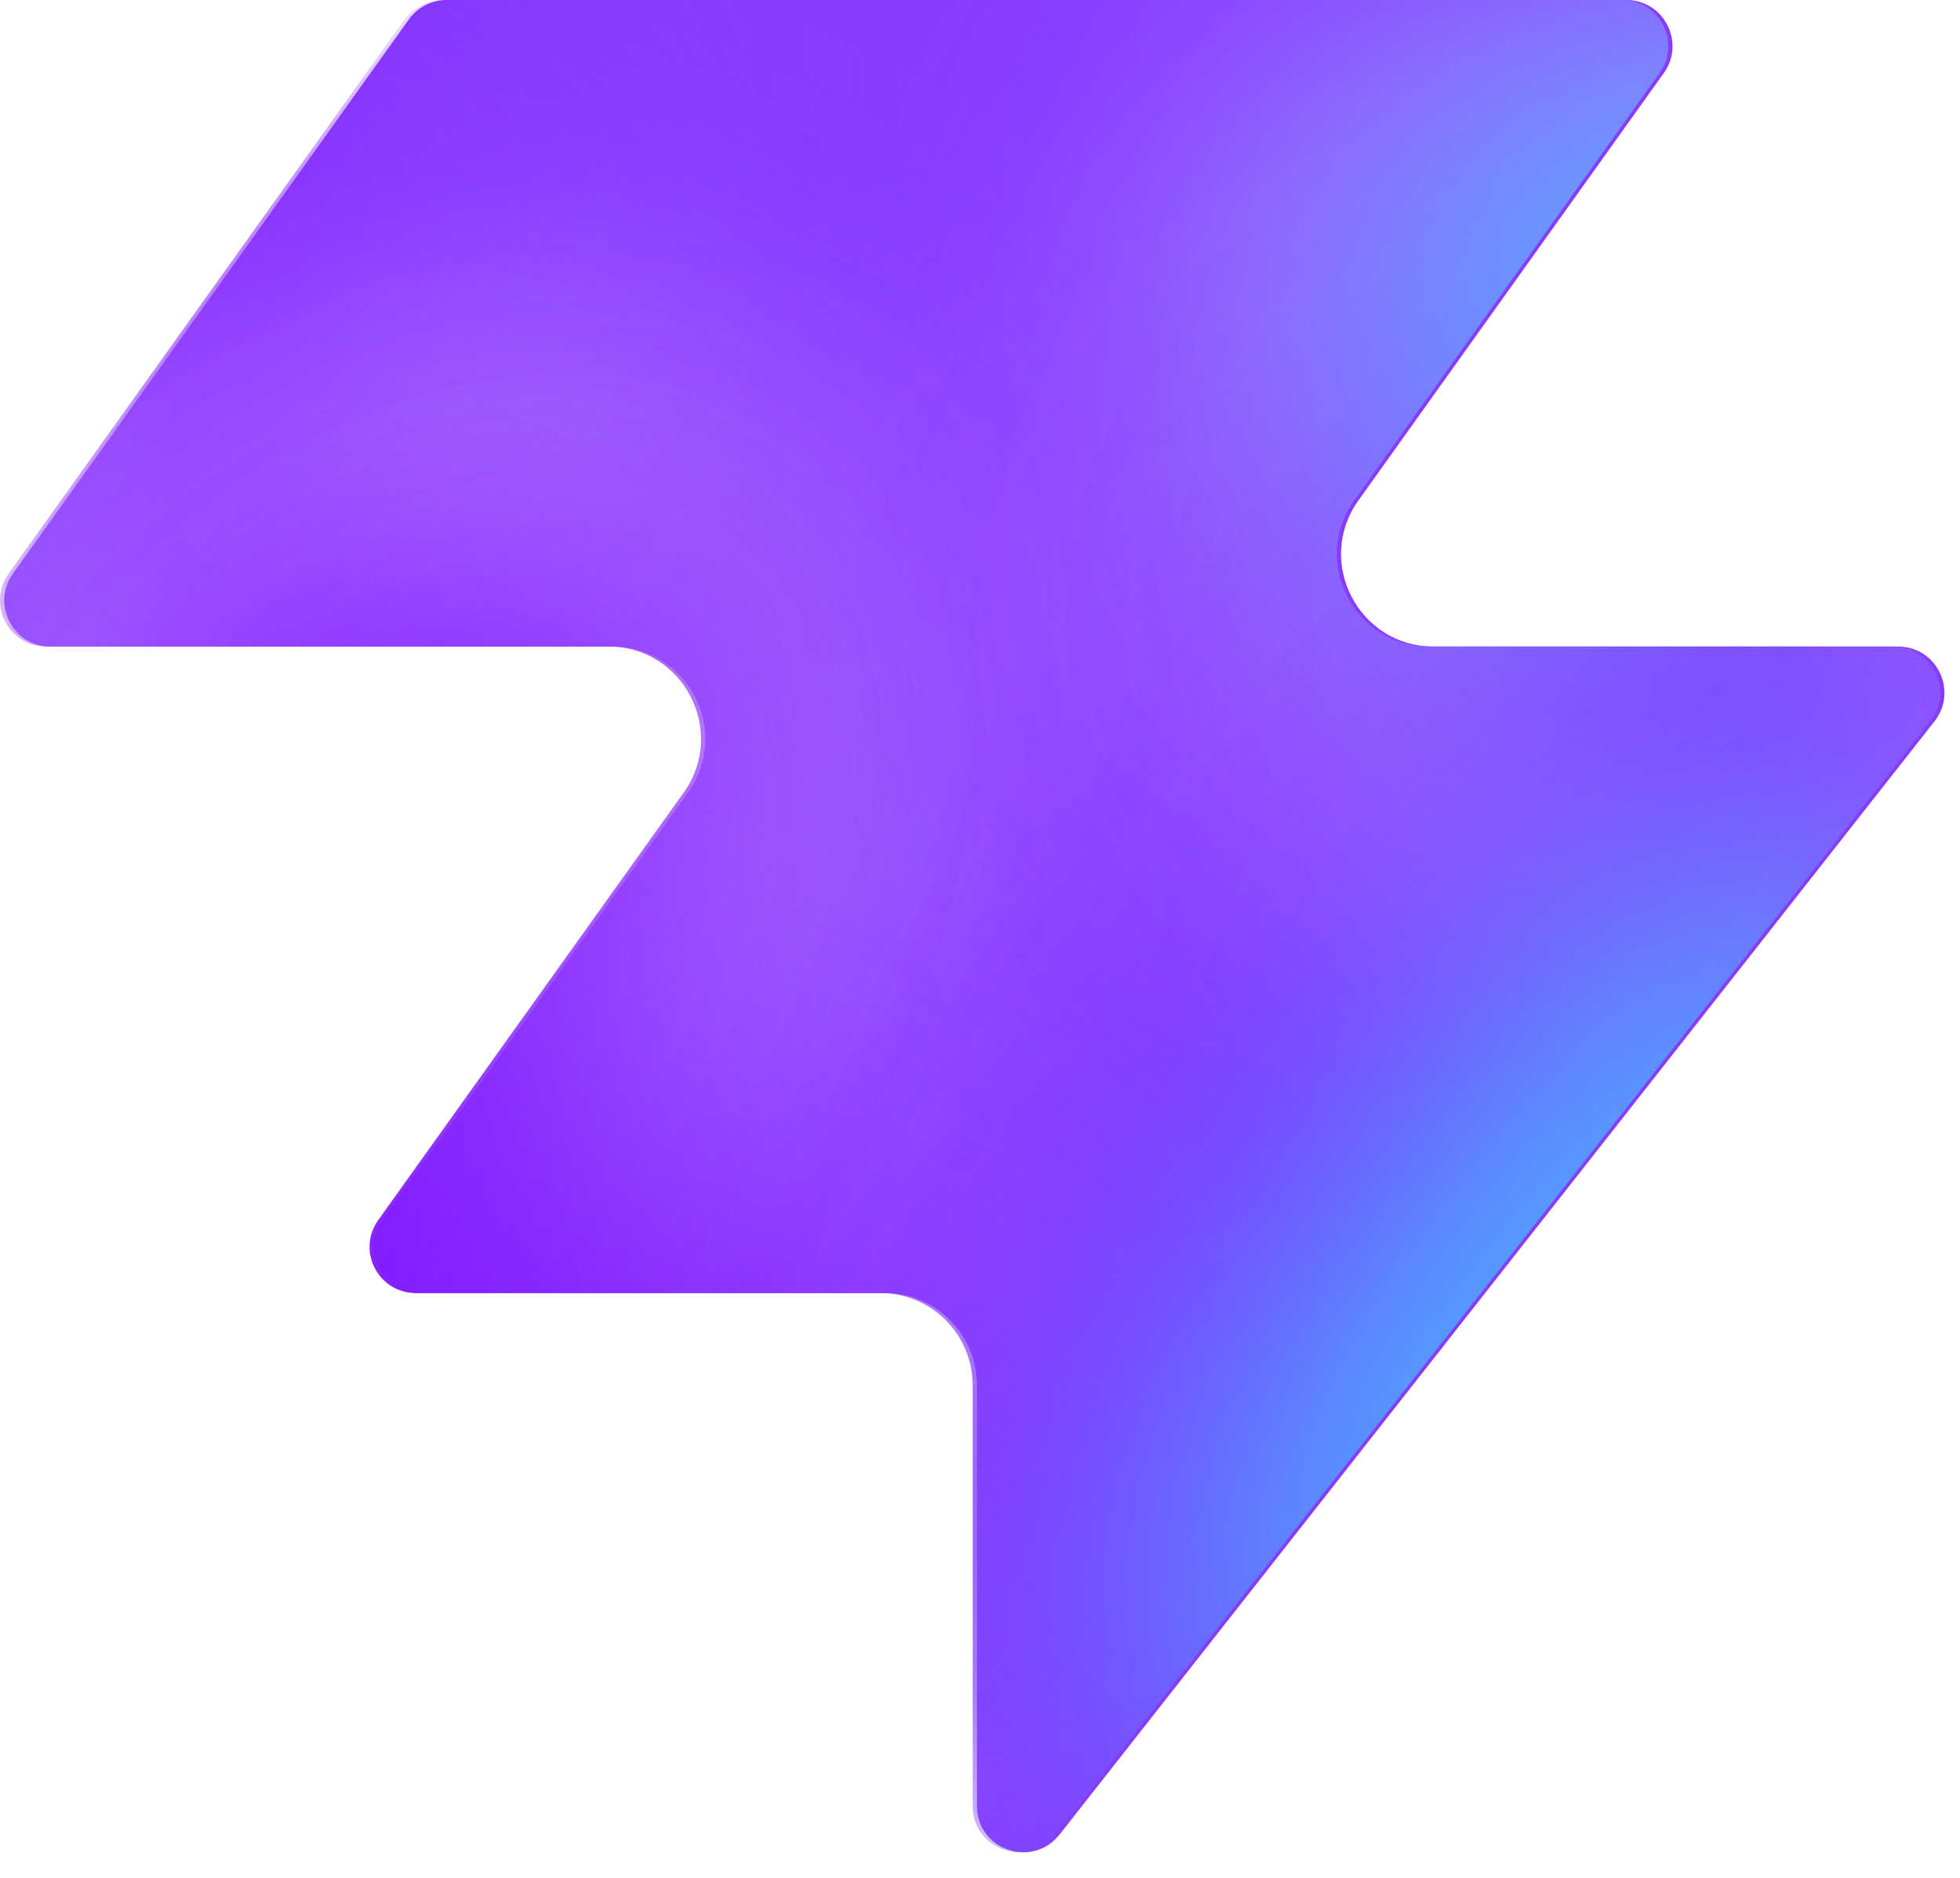
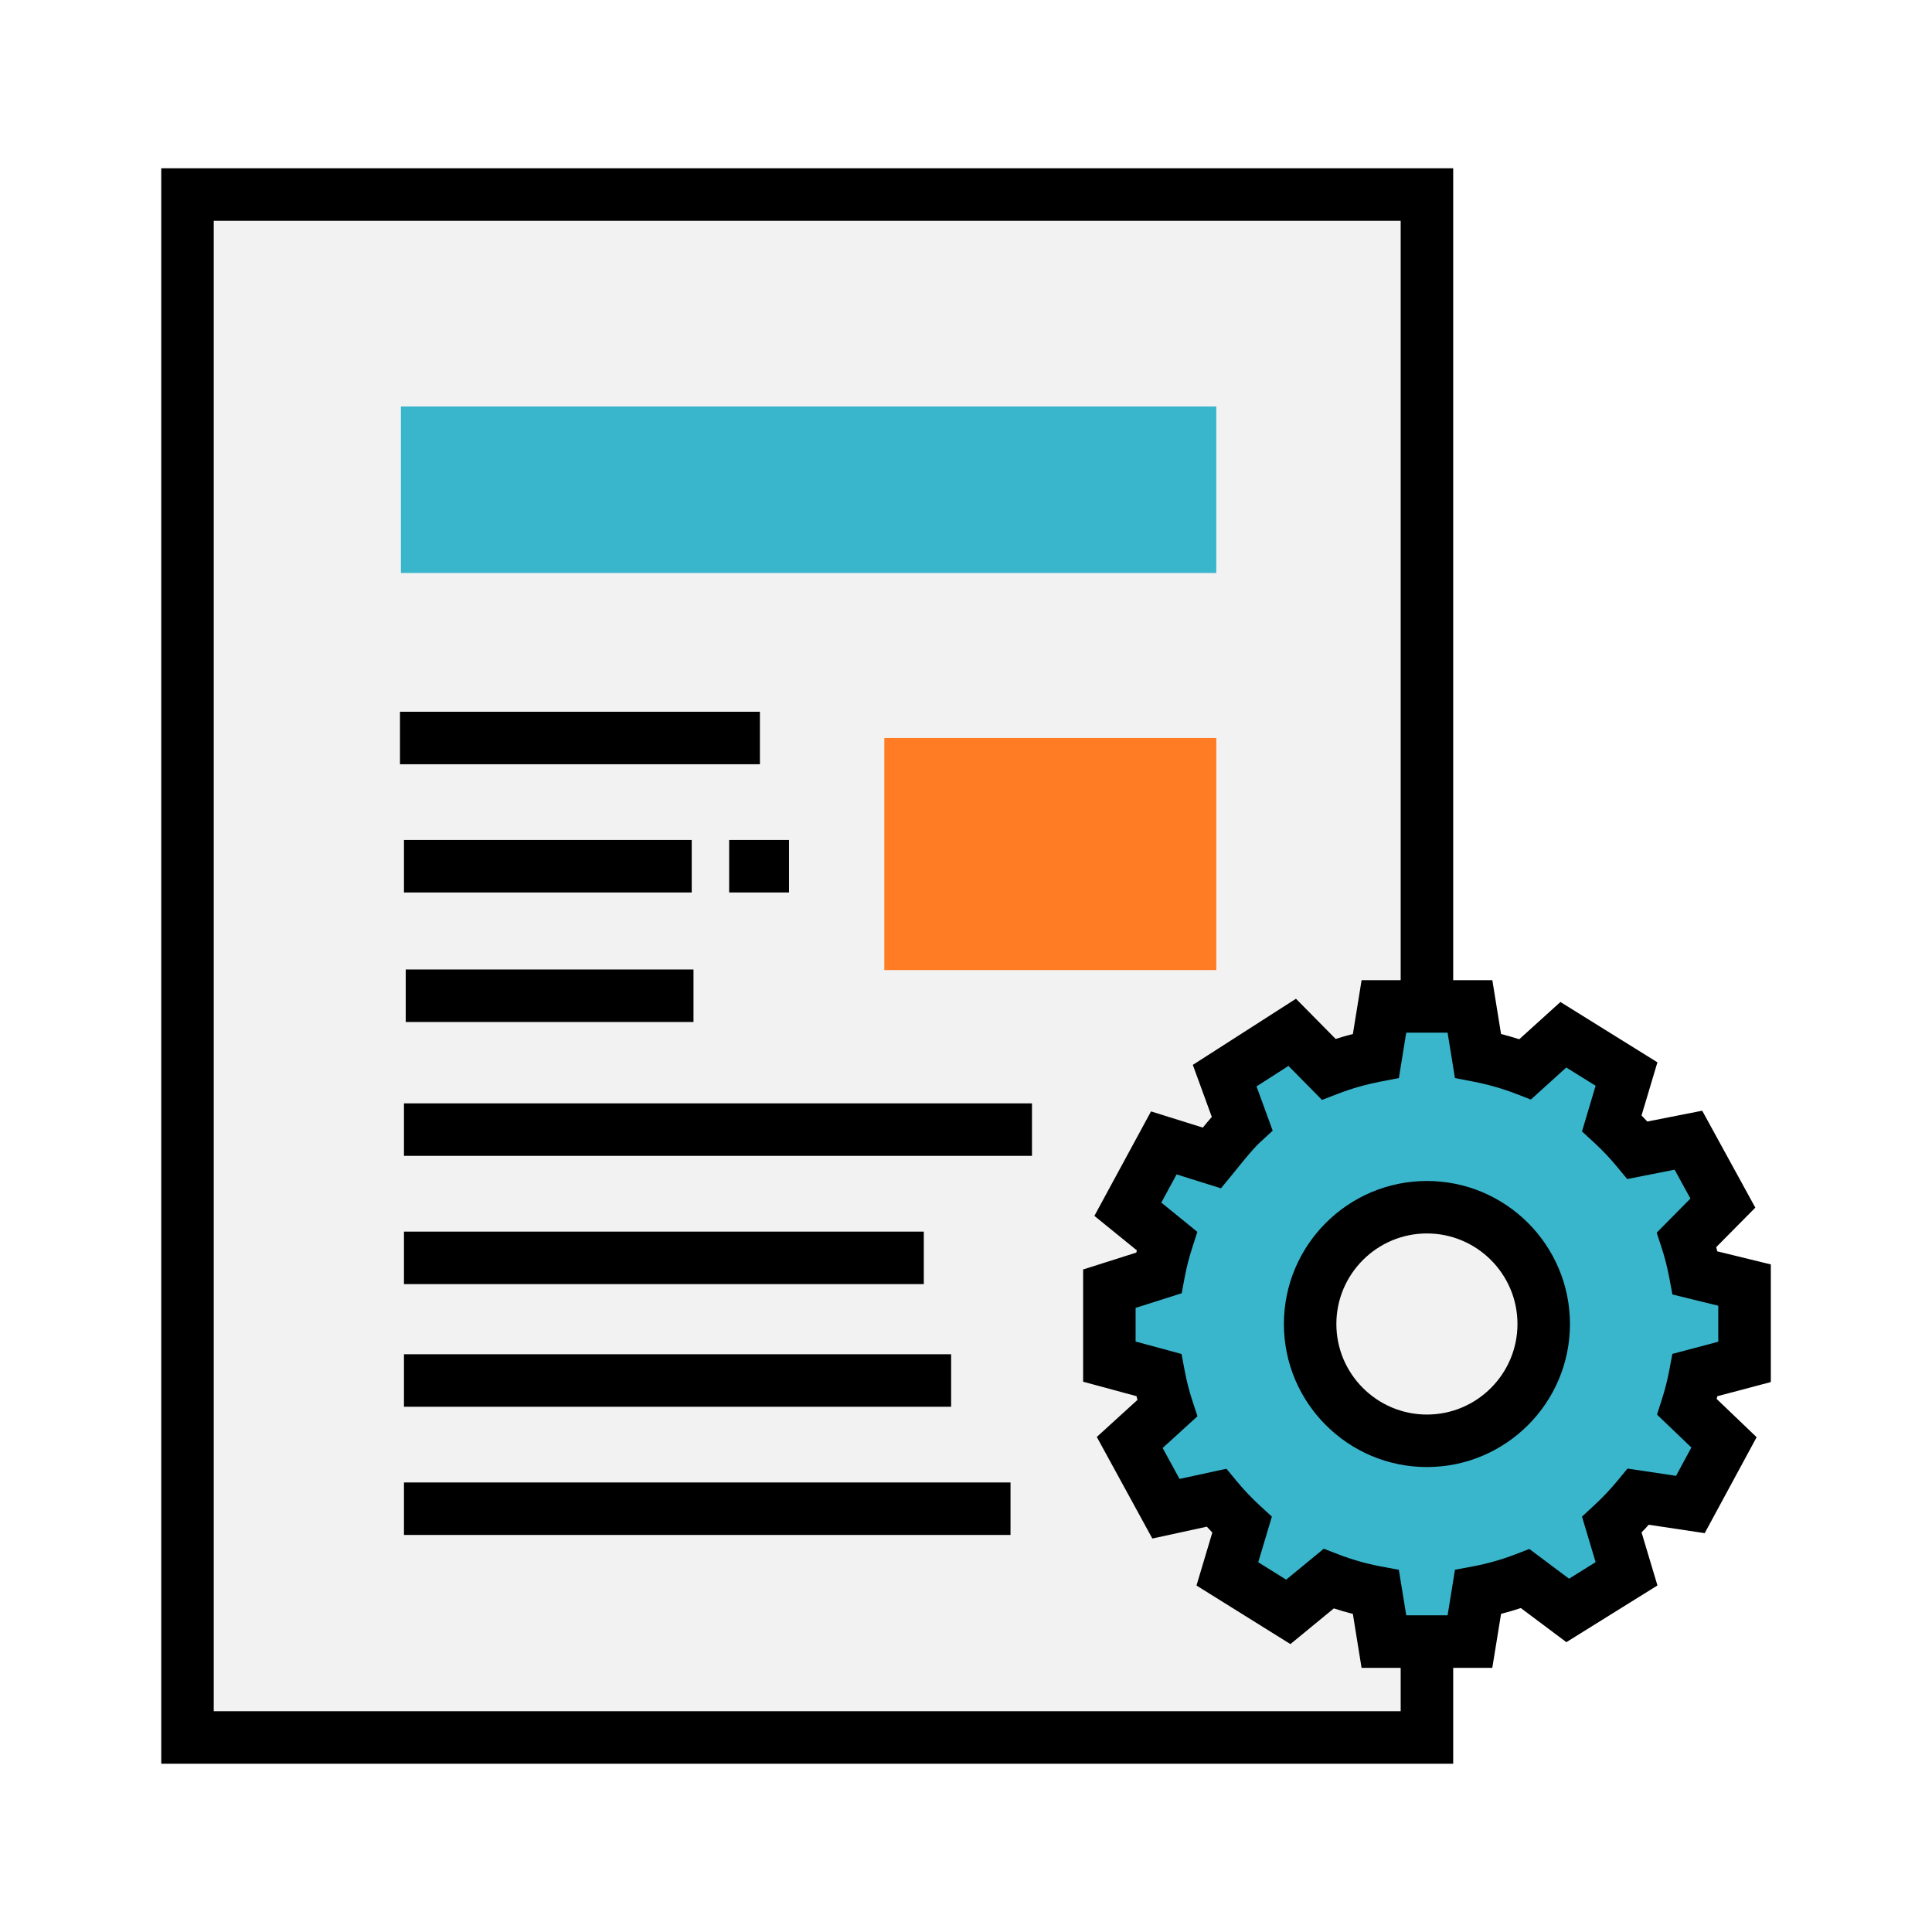
- <svg xmlns="http://www.w3.org/2000/svg" width="48" height="46" fill="none" viewBox="0 0 48 46">
-   <path fill="#863bff" d="M25.946 44.938c-.664.845-2.021.375-2.021-.698V33.937a2.26 2.26 0 0 0-2.262-2.262H10.287c-.92 0-1.456-1.04-.92-1.788l7.48-10.471c1.07-1.497 0-3.578-1.842-3.578H1.237c-.92 0-1.456-1.04-.92-1.788L10.013.474c.214-.297.556-.474.92-.474h28.894c.92 0 1.456 1.04.92 1.788l-7.48 10.471c-1.07 1.498 0 3.579 1.842 3.579h11.377c.943 0 1.473 1.088.89 1.83L25.947 44.94z" style="fill:#863bff;fill:color(display-p3 .525 .23 1);fill-opacity:1" />
-   <mask id="a" width="48" height="46" x="0" y="0" maskUnits="userSpaceOnUse" style="mask-type:alpha">
-     <path fill="#000" d="M25.842 44.938c-.664.844-2.021.375-2.021-.698V33.937a2.26 2.26 0 0 0-2.262-2.262H10.183c-.92 0-1.456-1.04-.92-1.788l7.48-10.471c1.07-1.498 0-3.579-1.842-3.579H1.133c-.92 0-1.456-1.04-.92-1.787L9.91.473c.214-.297.556-.474.92-.474h28.894c.92 0 1.456 1.04.92 1.788l-7.48 10.471c-1.07 1.498 0 3.578 1.842 3.578h11.377c.943 0 1.473 1.088.89 1.832L25.843 44.94z" style="fill:#000;fill-opacity:1" />
-   </mask>
-   <g mask="url(#a)">
-     <g filter="url(#b)">
-       <ellipse cx="5.508" cy="14.704" fill="#ede6ff" rx="5.508" ry="14.704" style="fill:#ede6ff;fill:color(display-p3 .927 .903 1);fill-opacity:1" transform="matrix(.00324 1 1 -.00324 -4.47 31.516)" />
+ <svg xmlns="http://www.w3.org/2000/svg" width="800px" height="800px" viewBox="0 0 100 100" enable-background="new 0 0 100 100" id="Layer_1" version="1.1" xml:space="preserve">
+   <g>
+     <g>
+       <rect clip-rule="evenodd" fill="#F2F2F2" fill-rule="evenodd" height="79.862" width="64.152" x="9.705" y="10.069" />
+       <path d="M75.217,91.29H8.346V8.71h66.871V91.29z M11.063,88.573h61.436V11.428H11.063V88.573z" />
    </g>
-     <g filter="url(#c)">
-       <ellipse cx="10.399" cy="29.851" fill="#ede6ff" rx="10.399" ry="29.851" style="fill:#ede6ff;fill:color(display-p3 .927 .903 1);fill-opacity:1" transform="matrix(.00324 1 1 -.00324 -39.328 7.883)" />
+     <g>
+       <rect clip-rule="evenodd" fill="#FF7C24" fill-rule="evenodd" height="12.013" width="17.183" x="45.772" y="38.198" />
    </g>
-     <g filter="url(#d)">
-       <ellipse cx="5.508" cy="30.487" fill="#7e14ff" rx="5.508" ry="30.487" style="fill:#7e14ff;fill:color(display-p3 .492 .077 1);fill-opacity:1" transform="rotate(89.814 -25.913 -14.639)scale(1 -1)" />
+     <g>
+       <rect height="2.717" width="18.63" x="20.703" y="36.84" />
    </g>
-     <g filter="url(#e)">
-       <ellipse cx="5.508" cy="30.599" fill="#7e14ff" rx="5.508" ry="30.599" style="fill:#7e14ff;fill:color(display-p3 .492 .077 1);fill-opacity:1" transform="rotate(89.814 -32.644 -3.334)scale(1 -1)" />
+     <g>
+       <rect height="2.717" width="14.895" x="20.909" y="43.477" />
    </g>
-     <g filter="url(#f)">
-       <ellipse cx="5.508" cy="30.599" fill="#7e14ff" rx="5.508" ry="30.599" style="fill:#7e14ff;fill:color(display-p3 .492 .077 1);fill-opacity:1" transform="matrix(.00324 1 1 -.00324 -34.34 30.47)" />
+     <g>
+       <rect height="2.718" width="14.894" x="21.001" y="50.18" />
    </g>
-     <g filter="url(#g)">
-       <ellipse cx="14.072" cy="22.078" fill="#ede6ff" rx="14.072" ry="22.078" style="fill:#ede6ff;fill:color(display-p3 .927 .903 1);fill-opacity:1" transform="rotate(93.35 24.506 48.493)scale(-1 1)" />
+     <g>
+       <rect height="2.717" width="32.506" x="20.909" y="57.11" />
    </g>
-     <g filter="url(#h)">
-       <ellipse cx="3.47" cy="21.501" fill="#7e14ff" rx="3.47" ry="21.501" style="fill:#7e14ff;fill:color(display-p3 .492 .077 1);fill-opacity:1" transform="rotate(89.009 28.708 47.59)scale(-1 1)" />
+     <g>
+       <rect height="2.717" width="26.907" x="20.909" y="63.748" />
    </g>
-     <g filter="url(#i)">
-       <ellipse cx="3.47" cy="21.501" fill="#7e14ff" rx="3.47" ry="21.501" style="fill:#7e14ff;fill:color(display-p3 .492 .077 1);fill-opacity:1" transform="rotate(89.009 28.708 47.59)scale(-1 1)" />
+     <g>
+       <rect clip-rule="evenodd" fill="#39B6CC" fill-rule="evenodd" height="8.618" width="42.204" x="20.751" y="21.039" />
    </g>
-     <g filter="url(#j)">
-       <ellipse cx=".387" cy="8.972" fill="#7e14ff" rx="4.407" ry="29.108" style="fill:#7e14ff;fill:color(display-p3 .492 .077 1);fill-opacity:1" transform="rotate(39.51 .387 8.972)" />
+     <g>
+       <path clip-rule="evenodd" d="M58.378,62.591l1.861-3.434l2.49,0.779    c0.424-0.515,1.068-1.347,1.559-1.799l-0.899-2.462l3.496-2.241l1.886,1.909c0.783-0.303,1.601-0.534,2.447-0.697l0.414-2.554    h4.453l0.413,2.554c0.847,0.163,1.664,0.394,2.448,0.697l1.972-1.784l3.271,2.034l-0.76,2.544c0.476,0.438,0.918,0.904,1.327,1.4    l2.635-0.52l1.784,3.256L87.3,64.168c0.182,0.558,0.327,1.135,0.438,1.722l2.559,0.625v3.977l-2.559,0.678    c-0.105,0.563-0.245,1.115-0.418,1.654l1.913,1.832l-1.74,3.218l-2.693-0.404c-0.424,0.515-0.88,1-1.37,1.453l0.76,2.539    l-3.045,1.895l-2.197-1.645c-0.784,0.303-1.602,0.538-2.448,0.697l-0.413,2.559h-4.453l-0.414-2.559    c-0.847-0.159-1.664-0.395-2.447-0.697l-2.088,1.717l-3.154-1.967l0.76-2.539c-0.477-0.438-0.919-0.904-1.327-1.399l-2.612,0.567    l-1.875-3.429l1.943-1.77c-0.184-0.558-0.327-1.135-0.438-1.722l-2.558-0.693v-3.775l2.558-0.813    c0.106-0.567,0.246-1.121,0.419-1.659L58.378,62.591z" fill="#39B6CC" fill-rule="evenodd" />
+       <path d="M77.241,86.327h-6.767l-0.45-2.791c-0.332-0.084-0.66-0.18-0.985-0.286l-2.247,1.848l-4.862-3.032l0.82-2.744    c-0.097-0.099-0.191-0.2-0.285-0.301l-2.82,0.613l-2.875-5.258l2.105-1.918c-0.017-0.064-0.033-0.128-0.049-0.192l-2.764-0.749    v-5.809l2.755-0.875c0.009-0.037,0.018-0.075,0.027-0.113l-2.199-1.786l2.932-5.408l2.68,0.838    c0.149-0.183,0.308-0.371,0.466-0.552l-0.983-2.694l5.339-3.423l2.054,2.08c0.292-0.093,0.59-0.178,0.892-0.255l0.451-2.788h6.767    l0.451,2.788c0.319,0.082,0.634,0.172,0.942,0.271l2.131-1.928l5.021,3.123l-0.822,2.75c0.102,0.104,0.2,0.208,0.298,0.314    l2.842-0.56l2.749,5.017l-2.024,2.045c0.019,0.072,0.037,0.145,0.055,0.217l2.771,0.677v6.089l-2.768,0.733    c-0.012,0.047-0.022,0.094-0.035,0.141l2.069,1.98l-2.688,4.967l-2.896-0.435c-0.122,0.134-0.245,0.267-0.372,0.396l0.822,2.746    l-4.714,2.935l-2.357-1.765c-0.338,0.112-0.68,0.212-1.023,0.299L77.241,86.327z M72.788,83.609h2.14l0.381-2.359l0.938-0.176    c0.749-0.14,1.491-0.352,2.209-0.629l0.702-0.271l2.056,1.539l1.375-0.856l-0.705-2.358l0.623-0.575    c0.438-0.403,0.855-0.846,1.243-1.316l0.488-0.595l2.513,0.377l0.794-1.467l-1.779-1.704l0.26-0.809    c0.154-0.481,0.281-0.982,0.377-1.49l0.158-0.842l2.376-0.63v-1.865l-2.372-0.58l-0.162-0.86    c-0.104-0.546-0.235-1.067-0.395-1.551l-0.258-0.789l1.746-1.765l-0.818-1.495l-2.455,0.484l-0.516-0.625    c-0.366-0.444-0.77-0.87-1.198-1.264l-0.625-0.575l0.705-2.364l-1.519-0.945l-1.833,1.659l-0.781-0.302    c-0.695-0.269-1.44-0.481-2.216-0.631l-0.932-0.18l-0.381-2.349h-2.141l-0.38,2.349l-0.932,0.18    c-0.774,0.15-1.521,0.362-2.216,0.631l-0.831,0.321l-1.737-1.76l-1.653,1.06l0.837,2.291l-0.667,0.614    c-0.324,0.3-0.81,0.898-1.163,1.335c-0.095,0.118-0.184,0.229-0.266,0.328l-0.582,0.707L60.9,60.787l-0.791,1.459l1.865,1.515    l-0.284,0.885c-0.154,0.481-0.281,0.984-0.376,1.492l-0.149,0.8l-2.386,0.758v1.742l2.377,0.644l0.158,0.837    c0.102,0.545,0.234,1.067,0.393,1.551l0.274,0.835l-1.803,1.643l0.875,1.601l2.428-0.527l0.527,0.639    c0.367,0.445,0.771,0.87,1.198,1.264l0.626,0.576l-0.706,2.36l1.446,0.902l1.946-1.601l0.74,0.286    c0.718,0.277,1.461,0.489,2.208,0.629l0.938,0.176L72.788,83.609z" />
    </g>
-     <g filter="url(#k)">
-       <ellipse cx="47.523" cy="-6.092" fill="#7e14ff" rx="4.407" ry="29.108" style="fill:#7e14ff;fill:color(display-p3 .492 .077 1);fill-opacity:1" transform="rotate(37.892 47.523 -6.092)" />
+     <g>
+       <path clip-rule="evenodd" d="M73.857,62.485c3.338,0,6.045,2.708,6.045,6.045    c0,3.337-2.707,6.045-6.045,6.045c-3.337,0-6.045-2.708-6.045-6.045C67.813,65.192,70.521,62.485,73.857,62.485L73.857,62.485z" fill="#F2F2F2" fill-rule="evenodd" />
+       <path d="M73.857,75.934c-4.082,0-7.403-3.321-7.403-7.403c0-4.083,3.321-7.404,7.403-7.404c4.083,0,7.404,3.321,7.404,7.404    C81.262,72.612,77.94,75.934,73.857,75.934z M73.857,63.843c-2.583,0-4.687,2.103-4.687,4.687c0,2.584,2.104,4.687,4.687,4.687    c2.585,0,4.687-2.103,4.687-4.687C78.544,65.946,76.442,63.843,73.857,63.843z" />
    </g>
-     <g filter="url(#l)">
-       <ellipse cx="41.412" cy="6.333" fill="#47bfff" rx="5.971" ry="9.665" style="fill:#47bfff;fill:color(display-p3 .28 .748 1);fill-opacity:1" transform="rotate(37.892 41.412 6.333)" />
+     <g>
+       <rect height="2.717" width="28.321" x="20.909" y="70.096" />
    </g>
-     <g filter="url(#m)">
-       <ellipse cx="-1.879" cy="38.332" fill="#7e14ff" rx="4.407" ry="29.108" style="fill:#7e14ff;fill:color(display-p3 .492 .077 1);fill-opacity:1" transform="rotate(37.892 -1.88 38.332)" />
+     <g>
+       <rect height="2.717" width="31.395" x="20.909" y="76.732" />
    </g>
-     <g filter="url(#n)">
-       <ellipse cx="-1.879" cy="38.332" fill="#7e14ff" rx="4.407" ry="29.108" style="fill:#7e14ff;fill:color(display-p3 .492 .077 1);fill-opacity:1" transform="rotate(37.892 -1.88 38.332)" />
-     </g>
-     <g filter="url(#o)">
-       <ellipse cx="35.651" cy="29.907" fill="#7e14ff" rx="4.407" ry="29.108" style="fill:#7e14ff;fill:color(display-p3 .492 .077 1);fill-opacity:1" transform="rotate(37.892 35.651 29.907)" />
-     </g>
-     <g filter="url(#p)">
-       <ellipse cx="38.418" cy="32.4" fill="#47bfff" rx="5.971" ry="15.297" style="fill:#47bfff;fill:color(display-p3 .28 .748 1);fill-opacity:1" transform="rotate(37.892 38.418 32.4)" />
+     <g>
+       <rect height="2.717" width="3.098" x="37.741" y="43.477" />
    </g>
  </g>
-   <defs>
-     <filter id="b" width="60.045" height="41.654" x="-19.77" y="16.149" color-interpolation-filters="sRGB" filterUnits="userSpaceOnUse">
-       <feFlood flood-opacity="0" result="BackgroundImageFix" />
-       <feBlend in="SourceGraphic" in2="BackgroundImageFix" result="shape" />
-       <feGaussianBlur result="effect1_foregroundBlur_2002_17158" stdDeviation="7.659" />
-     </filter>
-     <filter id="c" width="90.34" height="51.437" x="-54.613" y="-7.533" color-interpolation-filters="sRGB" filterUnits="userSpaceOnUse">
-       <feFlood flood-opacity="0" result="BackgroundImageFix" />
-       <feBlend in="SourceGraphic" in2="BackgroundImageFix" result="shape" />
-       <feGaussianBlur result="effect1_foregroundBlur_2002_17158" stdDeviation="7.659" />
-     </filter>
-     <filter id="d" width="79.355" height="29.4" x="-49.64" y="2.03" color-interpolation-filters="sRGB" filterUnits="userSpaceOnUse">
-       <feFlood flood-opacity="0" result="BackgroundImageFix" />
-       <feBlend in="SourceGraphic" in2="BackgroundImageFix" result="shape" />
-       <feGaussianBlur result="effect1_foregroundBlur_2002_17158" stdDeviation="4.596" />
-     </filter>
-     <filter id="e" width="79.579" height="29.4" x="-45.045" y="20.029" color-interpolation-filters="sRGB" filterUnits="userSpaceOnUse">
-       <feFlood flood-opacity="0" result="BackgroundImageFix" />
-       <feBlend in="SourceGraphic" in2="BackgroundImageFix" result="shape" />
-       <feGaussianBlur result="effect1_foregroundBlur_2002_17158" stdDeviation="4.596" />
-     </filter>
-     <filter id="f" width="79.579" height="29.4" x="-43.513" y="21.178" color-interpolation-filters="sRGB" filterUnits="userSpaceOnUse">
-       <feFlood flood-opacity="0" result="BackgroundImageFix" />
-       <feBlend in="SourceGraphic" in2="BackgroundImageFix" result="shape" />
-       <feGaussianBlur result="effect1_foregroundBlur_2002_17158" stdDeviation="4.596" />
-     </filter>
-     <filter id="g" width="74.749" height="58.852" x="15.756" y="-17.901" color-interpolation-filters="sRGB" filterUnits="userSpaceOnUse">
-       <feFlood flood-opacity="0" result="BackgroundImageFix" />
-       <feBlend in="SourceGraphic" in2="BackgroundImageFix" result="shape" />
-       <feGaussianBlur result="effect1_foregroundBlur_2002_17158" stdDeviation="7.659" />
-     </filter>
-     <filter id="h" width="61.377" height="25.362" x="23.548" y="2.284" color-interpolation-filters="sRGB" filterUnits="userSpaceOnUse">
-       <feFlood flood-opacity="0" result="BackgroundImageFix" />
-       <feBlend in="SourceGraphic" in2="BackgroundImageFix" result="shape" />
-       <feGaussianBlur result="effect1_foregroundBlur_2002_17158" stdDeviation="4.596" />
-     </filter>
-     <filter id="i" width="61.377" height="25.362" x="23.548" y="2.284" color-interpolation-filters="sRGB" filterUnits="userSpaceOnUse">
-       <feFlood flood-opacity="0" result="BackgroundImageFix" />
-       <feBlend in="SourceGraphic" in2="BackgroundImageFix" result="shape" />
-       <feGaussianBlur result="effect1_foregroundBlur_2002_17158" stdDeviation="4.596" />
-     </filter>
-     <filter id="j" width="56.045" height="63.649" x="-27.636" y="-22.853" color-interpolation-filters="sRGB" filterUnits="userSpaceOnUse">
-       <feFlood flood-opacity="0" result="BackgroundImageFix" />
-       <feBlend in="SourceGraphic" in2="BackgroundImageFix" result="shape" />
-       <feGaussianBlur result="effect1_foregroundBlur_2002_17158" stdDeviation="4.596" />
-     </filter>
-     <filter id="k" width="54.814" height="64.646" x="20.116" y="-38.415" color-interpolation-filters="sRGB" filterUnits="userSpaceOnUse">
-       <feFlood flood-opacity="0" result="BackgroundImageFix" />
-       <feBlend in="SourceGraphic" in2="BackgroundImageFix" result="shape" />
-       <feGaussianBlur result="effect1_foregroundBlur_2002_17158" stdDeviation="4.596" />
-     </filter>
-     <filter id="l" width="33.541" height="35.313" x="24.641" y="-11.323" color-interpolation-filters="sRGB" filterUnits="userSpaceOnUse">
-       <feFlood flood-opacity="0" result="BackgroundImageFix" />
-       <feBlend in="SourceGraphic" in2="BackgroundImageFix" result="shape" />
-       <feGaussianBlur result="effect1_foregroundBlur_2002_17158" stdDeviation="4.596" />
-     </filter>
-     <filter id="m" width="54.814" height="64.646" x="-29.286" y="6.009" color-interpolation-filters="sRGB" filterUnits="userSpaceOnUse">
-       <feFlood flood-opacity="0" result="BackgroundImageFix" />
-       <feBlend in="SourceGraphic" in2="BackgroundImageFix" result="shape" />
-       <feGaussianBlur result="effect1_foregroundBlur_2002_17158" stdDeviation="4.596" />
-     </filter>
-     <filter id="n" width="54.814" height="64.646" x="-29.286" y="6.009" color-interpolation-filters="sRGB" filterUnits="userSpaceOnUse">
-       <feFlood flood-opacity="0" result="BackgroundImageFix" />
-       <feBlend in="SourceGraphic" in2="BackgroundImageFix" result="shape" />
-       <feGaussianBlur result="effect1_foregroundBlur_2002_17158" stdDeviation="4.596" />
-     </filter>
-     <filter id="o" width="54.814" height="64.646" x="8.244" y="-2.416" color-interpolation-filters="sRGB" filterUnits="userSpaceOnUse">
-       <feFlood flood-opacity="0" result="BackgroundImageFix" />
-       <feBlend in="SourceGraphic" in2="BackgroundImageFix" result="shape" />
-       <feGaussianBlur result="effect1_foregroundBlur_2002_17158" stdDeviation="4.596" />
-     </filter>
-     <filter id="p" width="39.409" height="43.623" x="18.713" y="10.588" color-interpolation-filters="sRGB" filterUnits="userSpaceOnUse">
-       <feFlood flood-opacity="0" result="BackgroundImageFix" />
-       <feBlend in="SourceGraphic" in2="BackgroundImageFix" result="shape" />
-       <feGaussianBlur result="effect1_foregroundBlur_2002_17158" stdDeviation="4.596" />
-     </filter>
-   </defs>
</svg>
